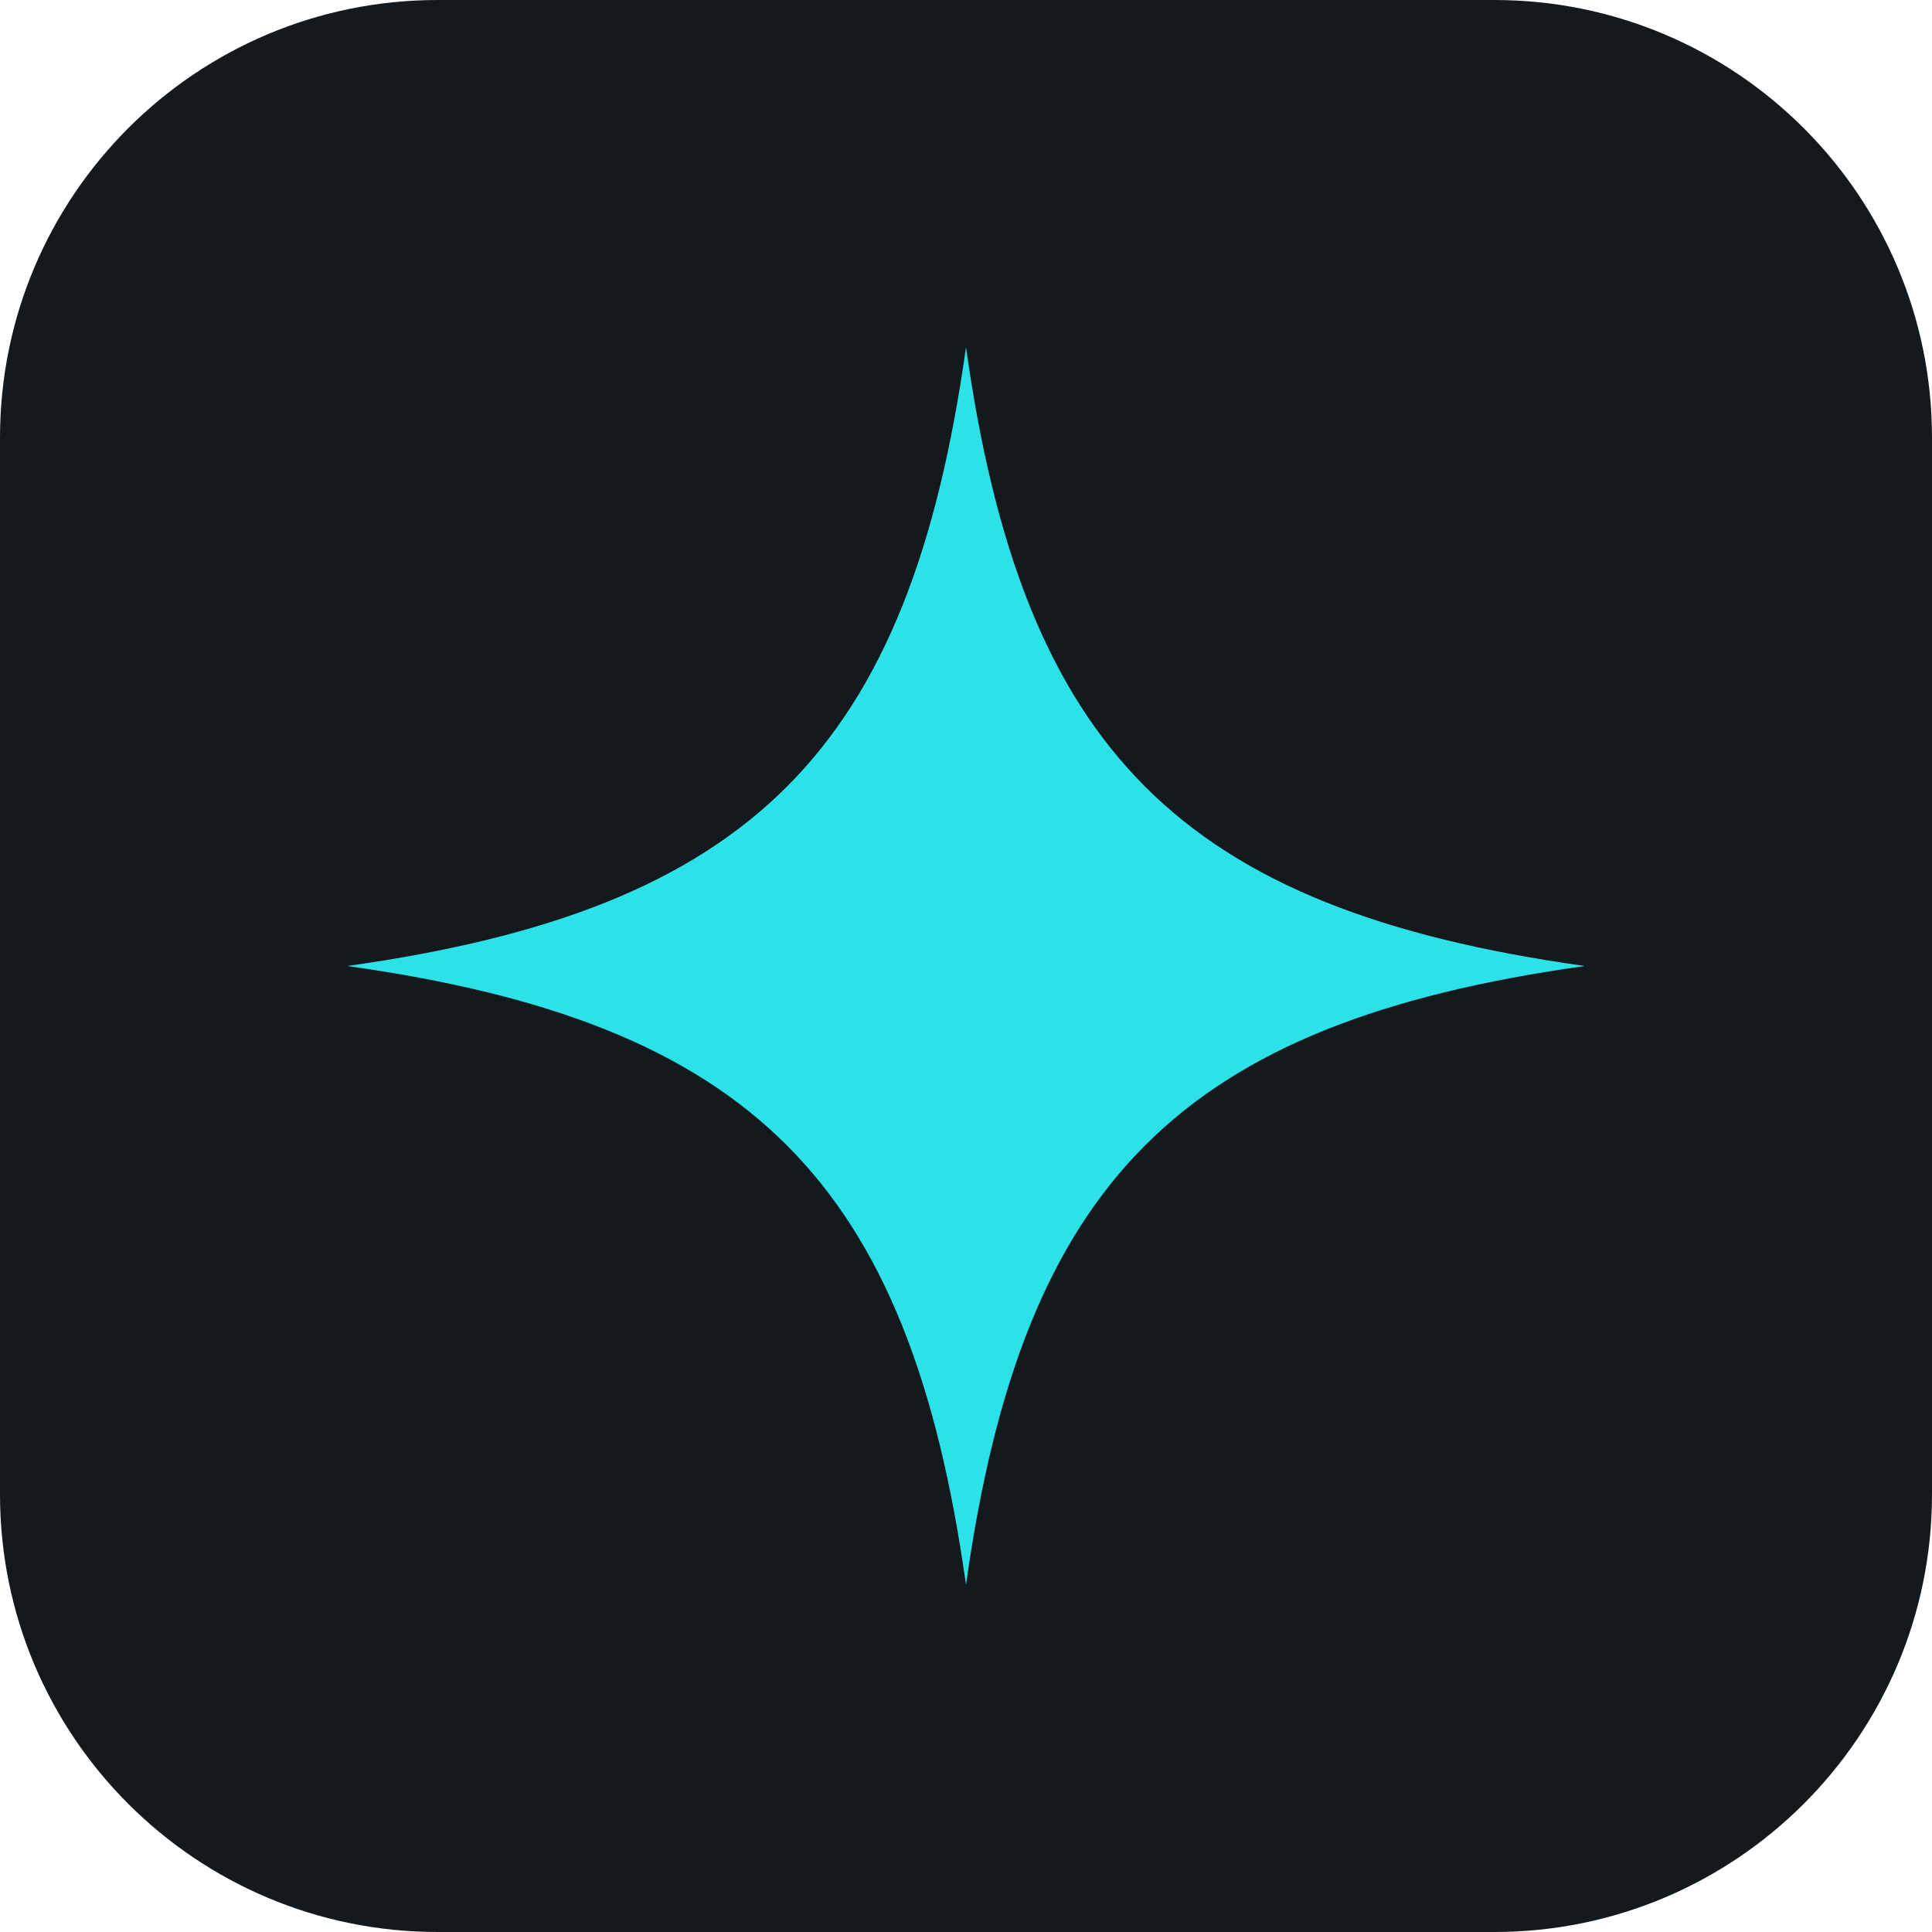
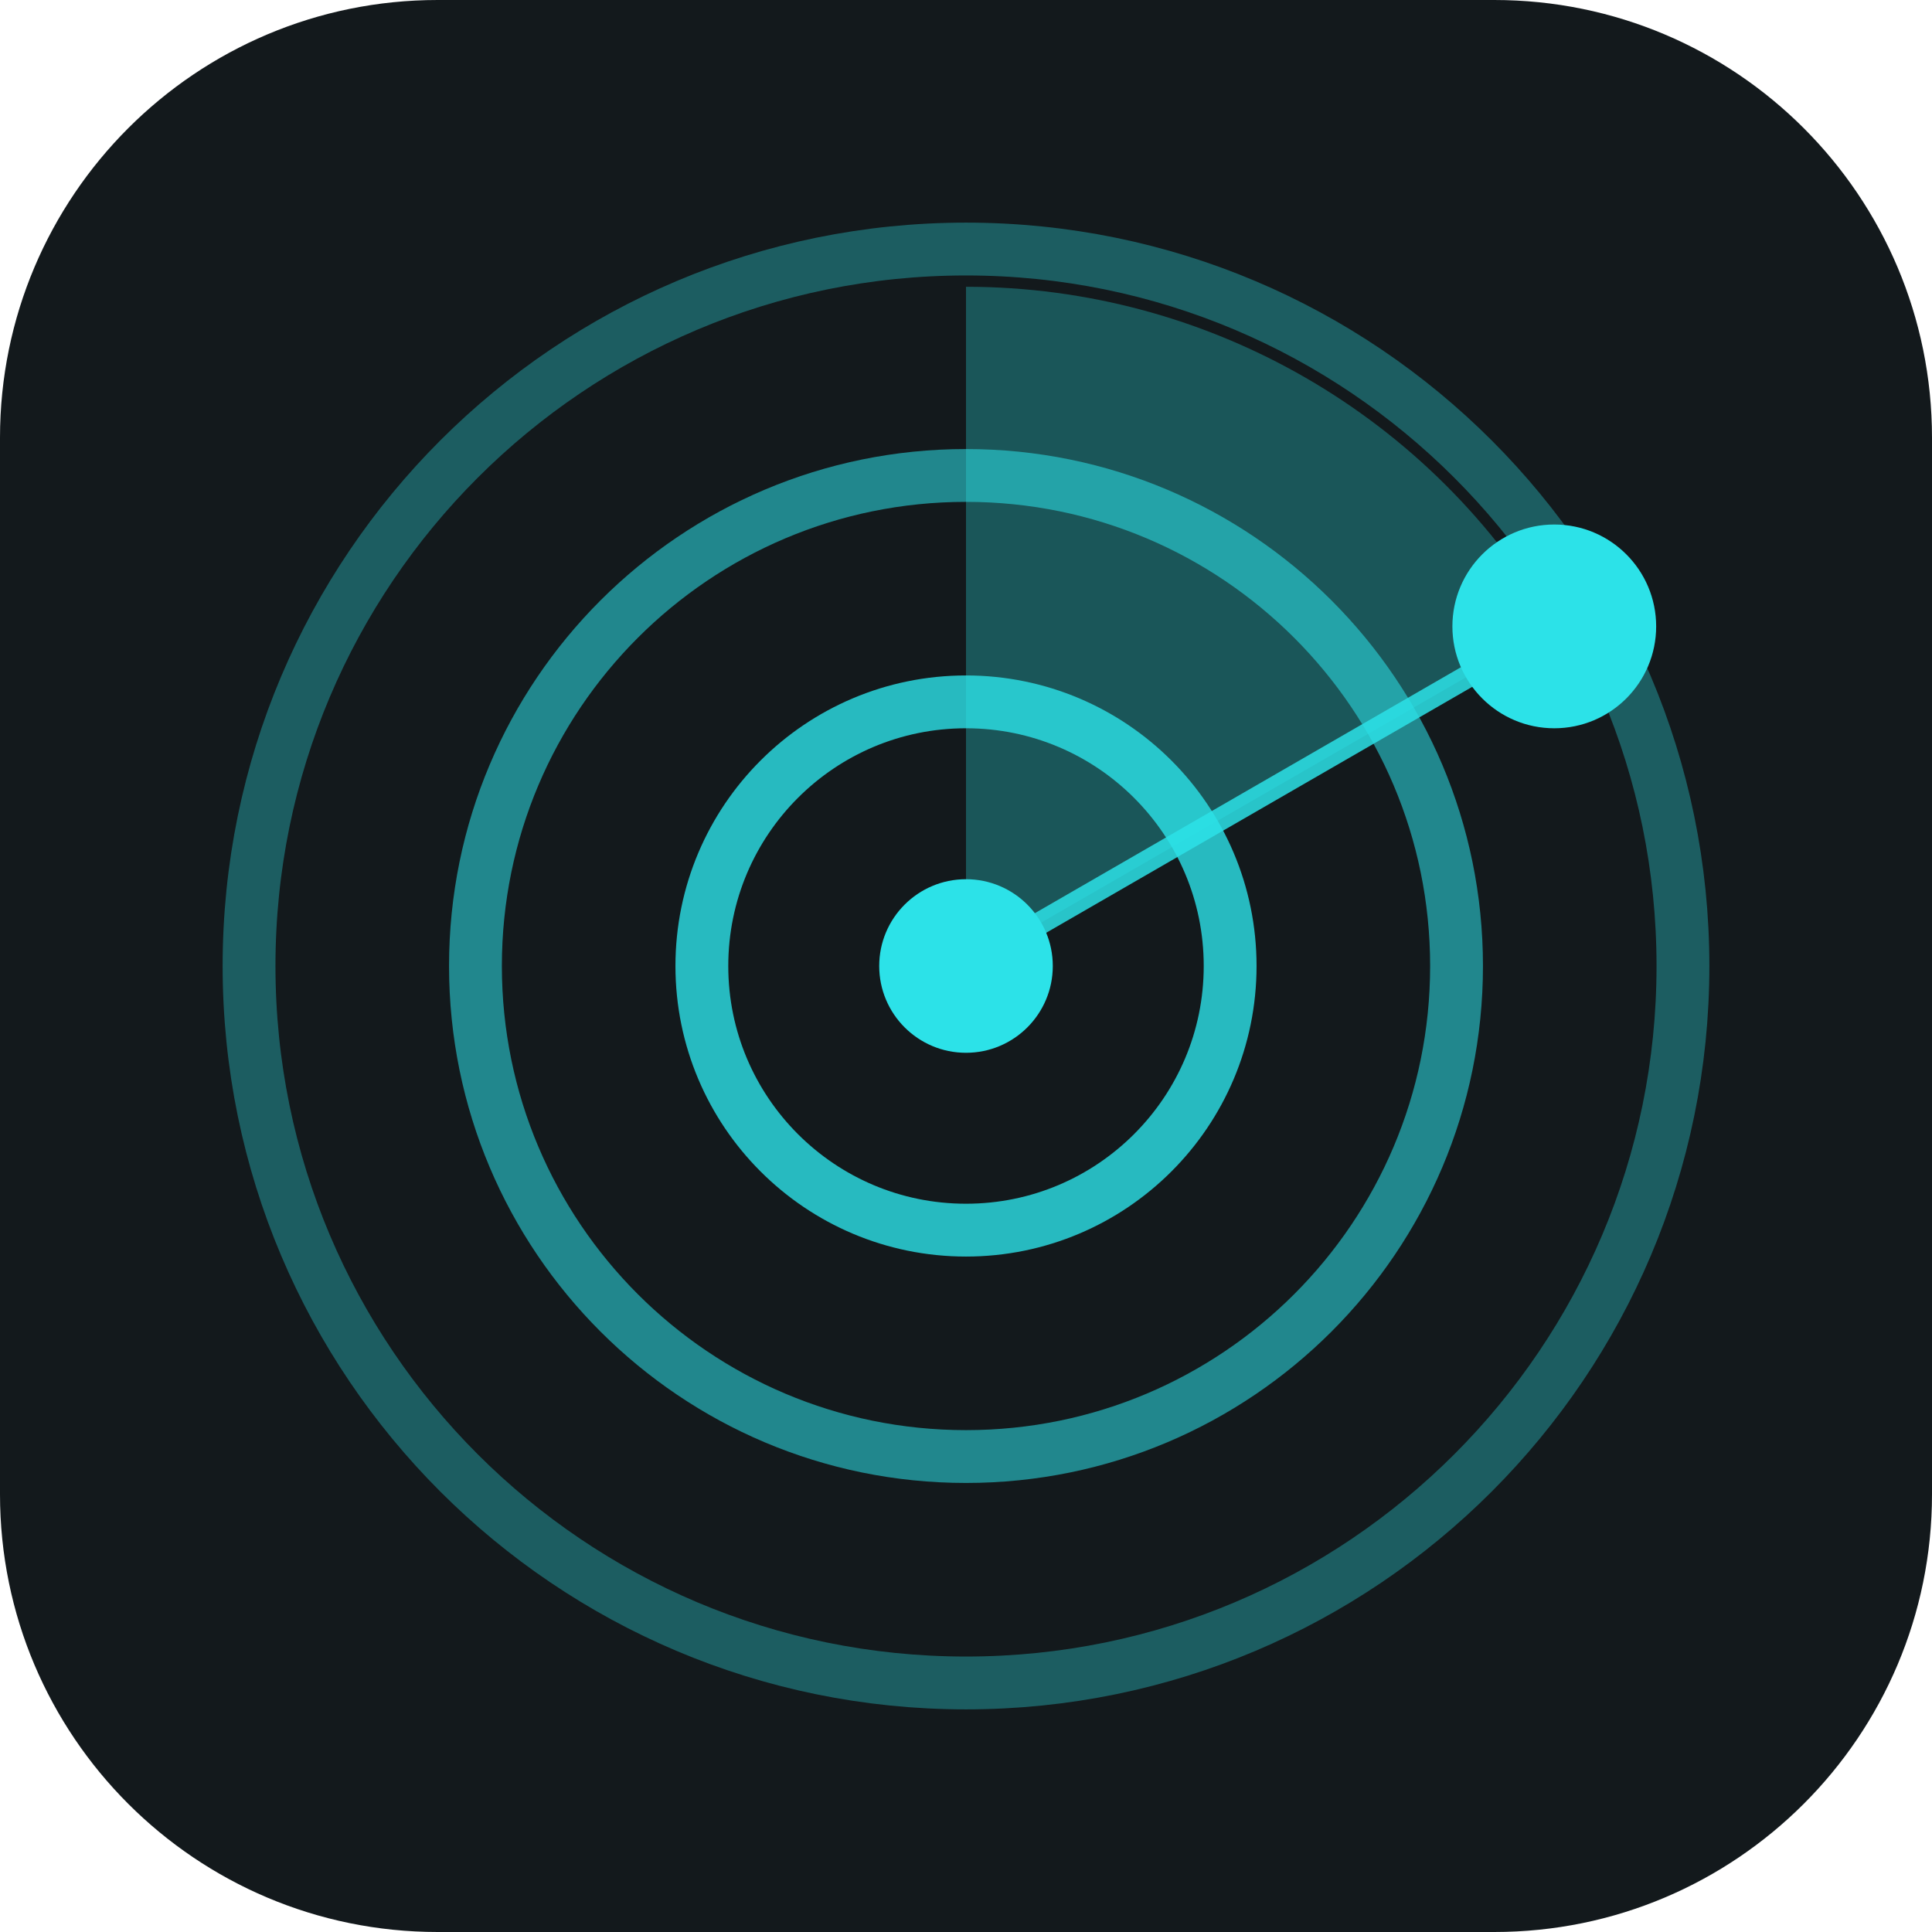
<svg xmlns="http://www.w3.org/2000/svg" viewBox="0 0 512 512">
  <rect width="512" height="512" rx="116" fill="#13191c" />
-   <path d="M256 92C271 199 313 241 420 256C313 271 271 313 256 420C241 313 199 271 92 256C199 241 241 199 256 92Z" fill="#2ce2e8" />
+   <g fill="none" stroke="#2ce2e8">
+     <circle cx="256" cy="256" r="190" stroke-opacity=".34" stroke-width="14" />
+     <circle cx="256" cy="256" r="130" stroke-opacity=".55" stroke-width="14" />
+     <circle cx="256" cy="256" r="70" stroke-opacity=".8" stroke-width="14" />
+   </g>
+   <path d="M256 256L256 76A180 180 0 0 1 411.9 166Z" fill="#2ce2e8" fill-opacity=".3" />
+   <path d="M256 256L411.9 166" stroke="#2ce2e8" stroke-opacity=".85" stroke-width="6" stroke-linecap="round" />
+   <circle cx="256" cy="256" r="23" fill="#2ce2e8" />
+   <circle cx="411.9" cy="166" r="27" fill="#2ce2e8" />
</svg>
